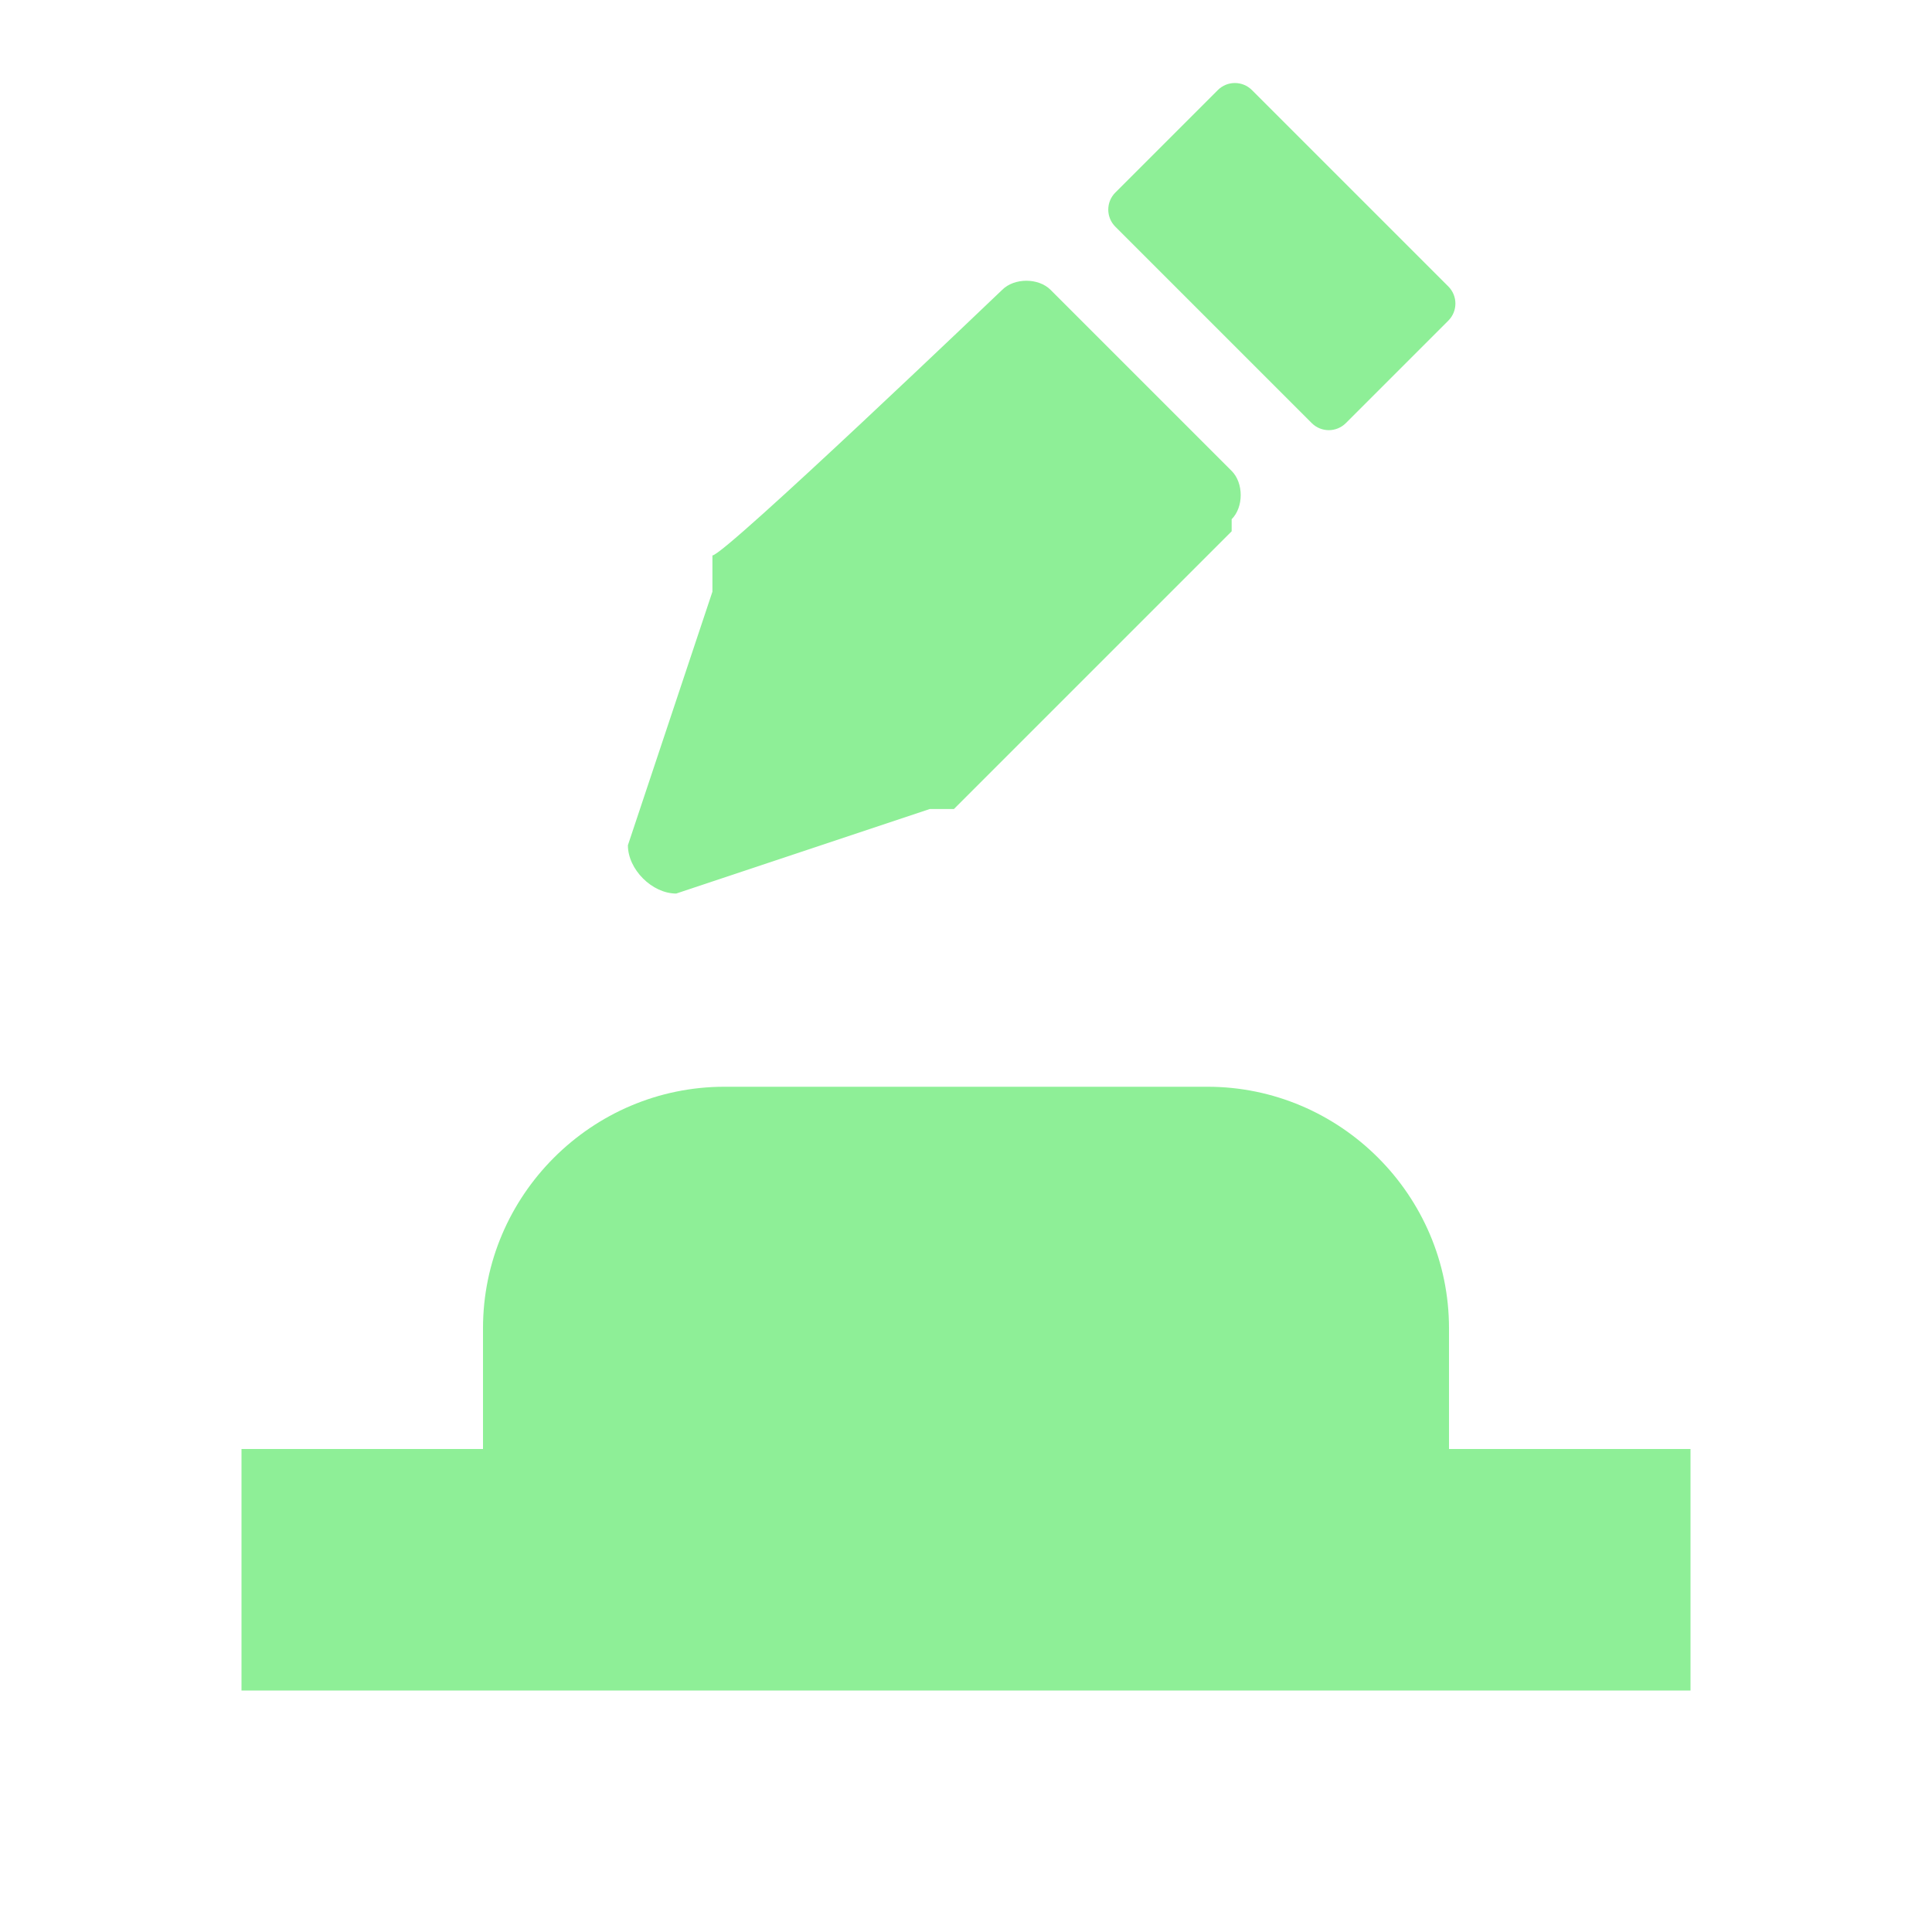
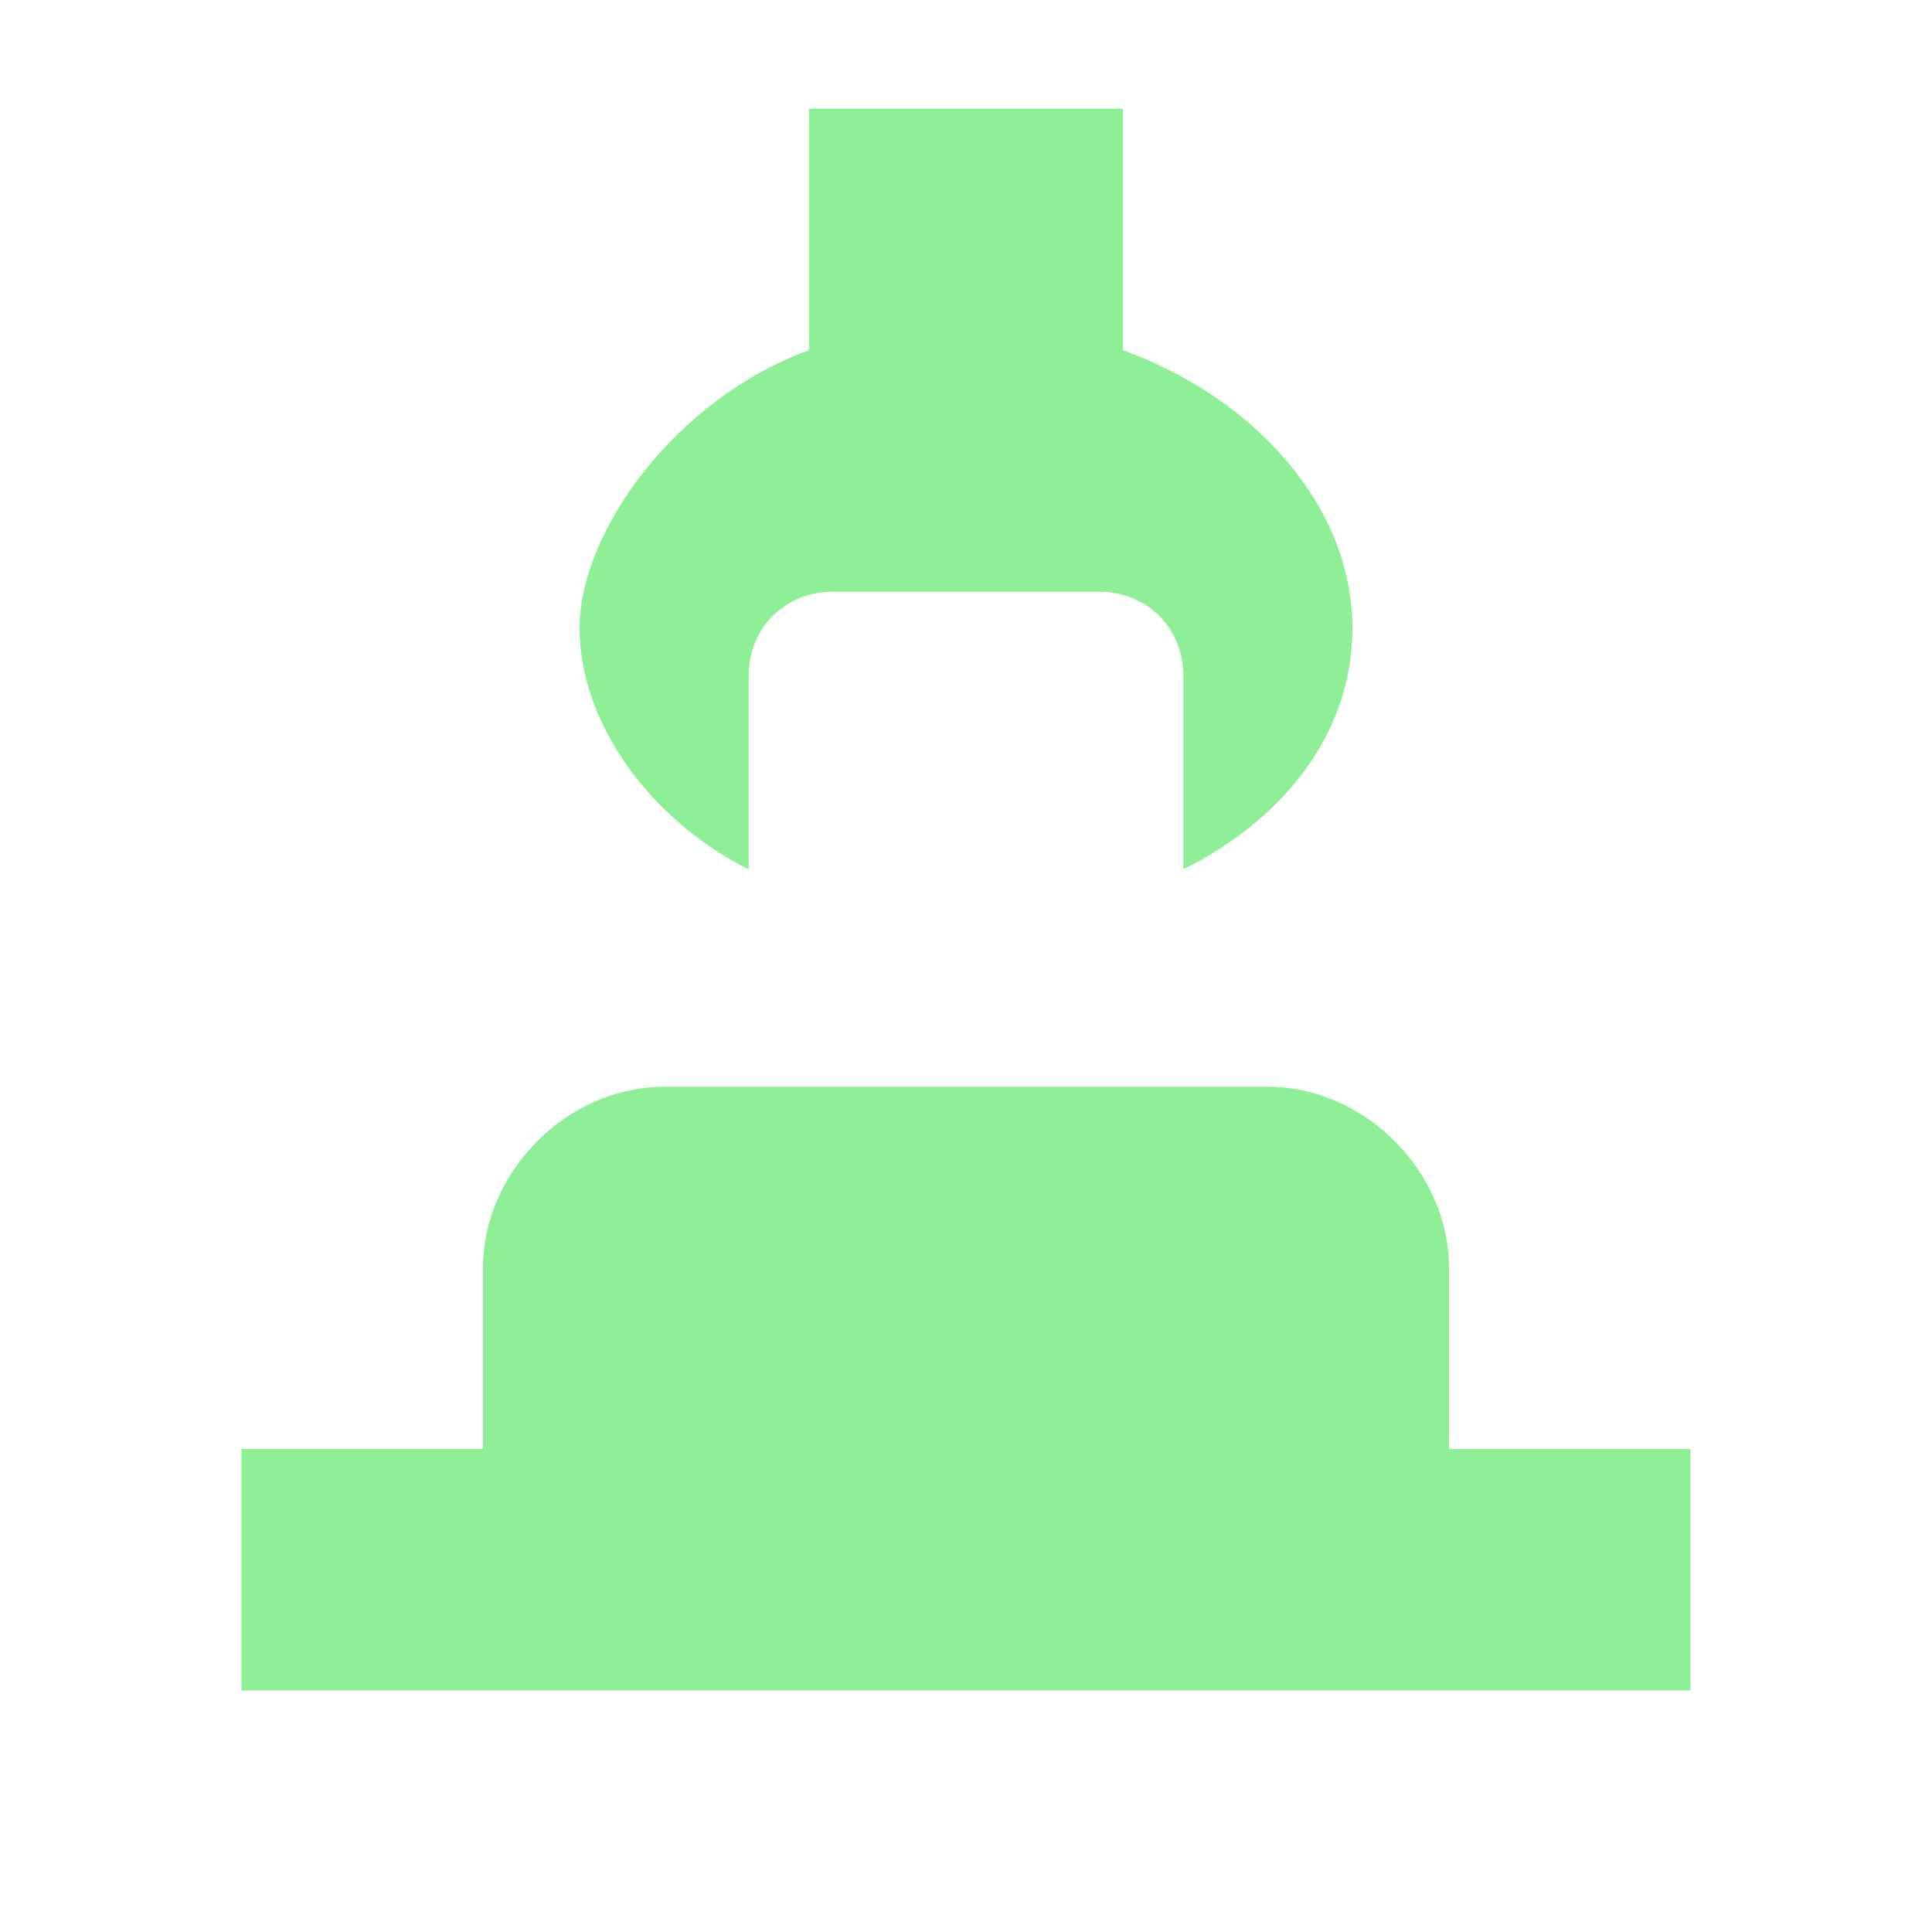
- <svg xmlns="http://www.w3.org/2000/svg" id="uuid-c4566bcc-3286-4d40-90b8-1a07d02124ce" version="1.1" viewBox="0 0 16 16">
-   <path d="M6,9c-1.1,0-2,.9-2,2v1h-2v2h12v-2h-2v-1c0-1.1-.9-2-2-2h-4Z" fill="#8eef97" />
-   <g>
-     <rect x="9.8" y=".8" width="1.6" height="2.7" rx=".2" ry=".2" transform="translate(1.6 8.1) rotate(-45)" fill="#8eef97" />
-     <path d="M10.2,4.4l-2.3,2.3s-.1,0-.2,0l-2.1.7c-.2,0-.4-.2-.4-.4l.7-2.1v-.3c.1,0,2.4-2.2,2.4-2.2.1-.1.3-.1.4,0l1.5,1.5c.1.1.1.3,0,.4h0Z" fill="#8eef97" />
-   </g>
+ <svg xmlns="http://www.w3.org/2000/svg" id="Layer_1" version="1.1" viewBox="0 0 16 16">
+   <path d="M5.5,9c-.8,0-1.5.7-1.5,1.5v1.5h-2v2h12v-2h-2v-1.5c0-.8-.7-1.5-1.5-1.5h-5Z" fill="#8eef97" />
+   <path d="M11.2,5.2c0,.9-.6,1.6-1.4,2v-1.6c0-.4-.3-.7-.7-.7h-2.2c-.4,0-.7.3-.7.7v1.6c-.8-.4-1.4-1.2-1.4-2s.8-1.9,1.9-2.3V.9h2.6v2c1.1.4,1.9,1.3,1.9,2.3Z" fill="#8eef97" />
</svg>
